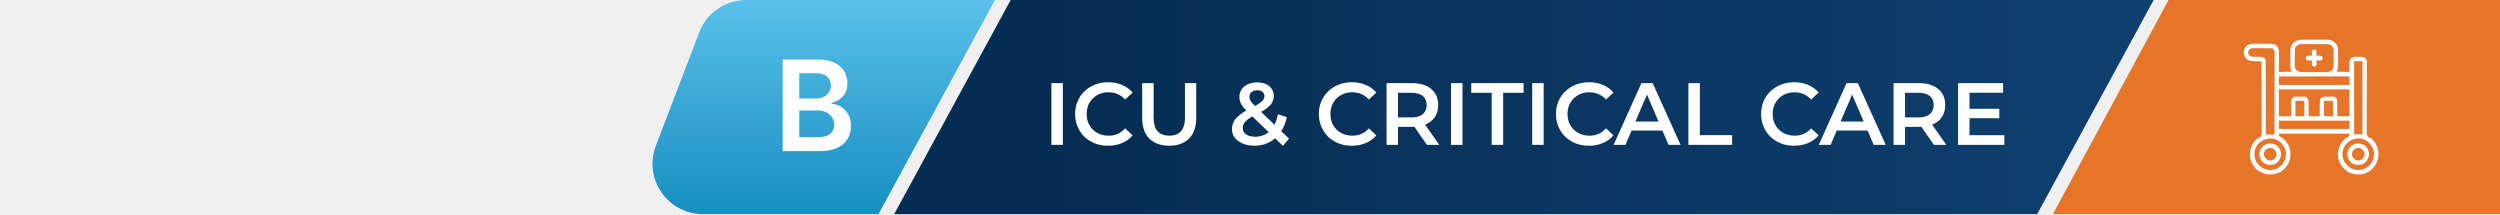
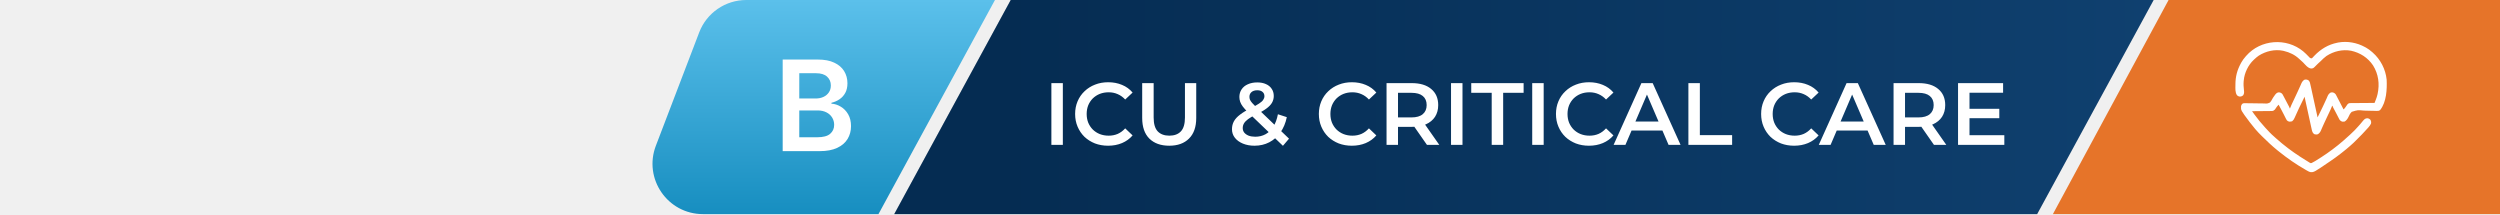
<svg xmlns="http://www.w3.org/2000/svg" width="397" height="34" viewBox="0 0 397 34" fill="none">
  <path d="M111.034 5.143C112.218 2.046 115.19 0 118.506 0L158 0L139.5 34H111.624C106.016 34 102.149 28.381 104.151 23.143L111.034 5.143Z" fill="url(#paint0_linear_886_6755)" />
  <path d="M124.29 24V9.455H129.858C130.909 9.455 131.783 9.62 132.479 9.952C133.18 10.278 133.703 10.726 134.049 11.294C134.399 11.862 134.574 12.506 134.574 13.226C134.574 13.818 134.461 14.324 134.233 14.746C134.006 15.162 133.701 15.501 133.317 15.761C132.934 16.022 132.505 16.209 132.032 16.322V16.465C132.548 16.493 133.042 16.651 133.516 16.94C133.994 17.224 134.385 17.627 134.688 18.148C134.991 18.669 135.142 19.298 135.142 20.037C135.142 20.79 134.96 21.467 134.596 22.068C134.231 22.665 133.682 23.136 132.948 23.482C132.214 23.827 131.291 24 130.178 24H124.29ZM126.925 21.798H129.759C130.715 21.798 131.404 21.616 131.826 21.251C132.252 20.882 132.465 20.409 132.465 19.831C132.465 19.4 132.358 19.012 132.145 18.666C131.932 18.316 131.629 18.041 131.236 17.842C130.843 17.639 130.374 17.537 129.83 17.537H126.925V21.798ZM126.925 15.641H129.532C129.986 15.641 130.396 15.558 130.76 15.392C131.125 15.222 131.411 14.982 131.62 14.675C131.833 14.362 131.939 13.993 131.939 13.567C131.939 13.003 131.74 12.539 131.343 12.175C130.95 11.81 130.365 11.628 129.588 11.628H126.925V15.641Z" fill="white" />
  <path d="M323.5 34H142L160.5 0H342L323.5 34Z" fill="#D9D9D9" />
  <path d="M323.5 34H142L160.5 0H342L323.5 34Z" fill="url(#paint1_linear_886_6755)" />
  <path d="M166.959 23V13.2H168.779V23H166.959ZM175.965 23.14C175.219 23.14 174.523 23.019 173.879 22.776C173.245 22.524 172.689 22.174 172.213 21.726C171.747 21.269 171.383 20.732 171.121 20.116C170.86 19.5 170.729 18.828 170.729 18.1C170.729 17.372 170.86 16.7 171.121 16.084C171.383 15.468 171.751 14.936 172.227 14.488C172.703 14.031 173.259 13.681 173.893 13.438C174.528 13.186 175.223 13.06 175.979 13.06C176.782 13.06 177.515 13.2 178.177 13.48C178.84 13.751 179.4 14.157 179.857 14.698L178.681 15.804C178.327 15.421 177.93 15.137 177.491 14.95C177.053 14.754 176.577 14.656 176.063 14.656C175.55 14.656 175.079 14.74 174.649 14.908C174.229 15.076 173.861 15.314 173.543 15.622C173.235 15.93 172.993 16.294 172.815 16.714C172.647 17.134 172.563 17.596 172.563 18.1C172.563 18.604 172.647 19.066 172.815 19.486C172.993 19.906 173.235 20.27 173.543 20.578C173.861 20.886 174.229 21.124 174.649 21.292C175.079 21.46 175.55 21.544 176.063 21.544C176.577 21.544 177.053 21.451 177.491 21.264C177.93 21.068 178.327 20.774 178.681 20.382L179.857 21.502C179.4 22.034 178.84 22.44 178.177 22.72C177.515 23 176.777 23.14 175.965 23.14ZM185.678 23.14C184.334 23.14 183.28 22.762 182.514 22.006C181.758 21.25 181.38 20.158 181.38 18.73V13.2H183.2V18.66C183.2 19.668 183.415 20.401 183.844 20.858C184.283 21.315 184.899 21.544 185.692 21.544C186.486 21.544 187.097 21.315 187.526 20.858C187.956 20.401 188.17 19.668 188.17 18.66V13.2H189.962V18.73C189.962 20.158 189.58 21.25 188.814 22.006C188.058 22.762 187.013 23.14 185.678 23.14ZM203.73 23.154L198.13 17.778C197.813 17.47 197.556 17.185 197.36 16.924C197.164 16.663 197.024 16.411 196.94 16.168C196.856 15.916 196.814 15.659 196.814 15.398C196.814 14.941 196.931 14.539 197.164 14.194C197.398 13.839 197.729 13.569 198.158 13.382C198.588 13.186 199.087 13.088 199.656 13.088C200.188 13.088 200.646 13.177 201.028 13.354C201.42 13.522 201.724 13.769 201.938 14.096C202.162 14.413 202.274 14.796 202.274 15.244C202.274 15.636 202.176 16 201.98 16.336C201.784 16.663 201.476 16.975 201.056 17.274C200.646 17.573 200.095 17.885 199.404 18.212C198.891 18.464 198.485 18.702 198.186 18.926C197.888 19.15 197.673 19.374 197.542 19.598C197.412 19.822 197.346 20.069 197.346 20.34C197.346 20.611 197.426 20.849 197.584 21.054C197.752 21.259 197.986 21.423 198.284 21.544C198.583 21.656 198.933 21.712 199.334 21.712C199.932 21.712 200.473 21.581 200.958 21.32C201.453 21.049 201.868 20.648 202.204 20.116C202.54 19.584 202.783 18.926 202.932 18.142L204.346 18.604C204.15 19.547 203.81 20.359 203.324 21.04C202.848 21.712 202.26 22.23 201.56 22.594C200.86 22.958 200.076 23.14 199.208 23.14C198.527 23.14 197.916 23.028 197.374 22.804C196.833 22.58 196.408 22.272 196.1 21.88C195.792 21.488 195.638 21.035 195.638 20.522C195.638 20.055 195.741 19.635 195.946 19.262C196.152 18.889 196.478 18.534 196.926 18.198C197.374 17.853 197.948 17.507 198.648 17.162C199.199 16.891 199.628 16.653 199.936 16.448C200.254 16.243 200.473 16.047 200.594 15.86C200.725 15.673 200.79 15.477 200.79 15.272C200.79 14.992 200.692 14.768 200.496 14.6C200.3 14.423 200.02 14.334 199.656 14.334C199.264 14.334 198.956 14.432 198.732 14.628C198.518 14.815 198.41 15.062 198.41 15.37C198.41 15.529 198.438 15.683 198.494 15.832C198.56 15.981 198.672 16.149 198.83 16.336C198.989 16.523 199.218 16.761 199.516 17.05L204.696 22.02L203.73 23.154ZM214.67 23.14C213.924 23.14 213.228 23.019 212.584 22.776C211.95 22.524 211.394 22.174 210.918 21.726C210.452 21.269 210.088 20.732 209.826 20.116C209.565 19.5 209.434 18.828 209.434 18.1C209.434 17.372 209.565 16.7 209.826 16.084C210.088 15.468 210.456 14.936 210.932 14.488C211.408 14.031 211.964 13.681 212.598 13.438C213.233 13.186 213.928 13.06 214.684 13.06C215.487 13.06 216.22 13.2 216.882 13.48C217.545 13.751 218.105 14.157 218.562 14.698L217.386 15.804C217.032 15.421 216.635 15.137 216.196 14.95C215.758 14.754 215.282 14.656 214.768 14.656C214.255 14.656 213.784 14.74 213.354 14.908C212.934 15.076 212.566 15.314 212.248 15.622C211.94 15.93 211.698 16.294 211.52 16.714C211.352 17.134 211.268 17.596 211.268 18.1C211.268 18.604 211.352 19.066 211.52 19.486C211.698 19.906 211.94 20.27 212.248 20.578C212.566 20.886 212.934 21.124 213.354 21.292C213.784 21.46 214.255 21.544 214.768 21.544C215.282 21.544 215.758 21.451 216.196 21.264C216.635 21.068 217.032 20.774 217.386 20.382L218.562 21.502C218.105 22.034 217.545 22.44 216.882 22.72C216.22 23 215.482 23.14 214.67 23.14ZM220.183 23V13.2H224.201C225.508 13.2 226.53 13.508 227.267 14.124C228.014 14.74 228.387 15.594 228.387 16.686C228.387 17.405 228.219 18.025 227.883 18.548C227.547 19.061 227.067 19.458 226.441 19.738C225.825 20.009 225.083 20.144 224.215 20.144H221.191L222.003 19.318V23H220.183ZM226.595 23L224.117 19.444H226.063L228.555 23H226.595ZM222.003 19.514L221.191 18.646H224.131C224.934 18.646 225.536 18.473 225.937 18.128C226.348 17.783 226.553 17.302 226.553 16.686C226.553 16.061 226.348 15.58 225.937 15.244C225.536 14.908 224.934 14.74 224.131 14.74H221.191L222.003 13.844V19.514ZM230.423 23V13.2H232.243V23H230.423ZM236.882 23V14.74H233.634V13.2H241.95V14.74H238.702V23H236.882ZM243.316 23V13.2H245.136V23H243.316ZM252.323 23.14C251.576 23.14 250.881 23.019 250.237 22.776C249.602 22.524 249.047 22.174 248.571 21.726C248.104 21.269 247.74 20.732 247.479 20.116C247.217 19.5 247.087 18.828 247.087 18.1C247.087 17.372 247.217 16.7 247.479 16.084C247.74 15.468 248.109 14.936 248.585 14.488C249.061 14.031 249.616 13.681 250.251 13.438C250.885 13.186 251.581 13.06 252.337 13.06C253.139 13.06 253.872 13.2 254.535 13.48C255.197 13.751 255.757 14.157 256.215 14.698L255.039 15.804C254.684 15.421 254.287 15.137 253.849 14.95C253.41 14.754 252.934 14.656 252.421 14.656C251.907 14.656 251.436 14.74 251.007 14.908C250.587 15.076 250.218 15.314 249.901 15.622C249.593 15.93 249.35 16.294 249.173 16.714C249.005 17.134 248.921 17.596 248.921 18.1C248.921 18.604 249.005 19.066 249.173 19.486C249.35 19.906 249.593 20.27 249.901 20.578C250.218 20.886 250.587 21.124 251.007 21.292C251.436 21.46 251.907 21.544 252.421 21.544C252.934 21.544 253.41 21.451 253.849 21.264C254.287 21.068 254.684 20.774 255.039 20.382L256.215 21.502C255.757 22.034 255.197 22.44 254.535 22.72C253.872 23 253.135 23.14 252.323 23.14ZM256.244 23L260.654 13.2H262.446L266.87 23H264.966L261.172 14.166H261.9L258.12 23H256.244ZM258.274 20.732L258.764 19.304H264.056L264.546 20.732H258.274ZM268.117 23V13.2H269.937V21.46H275.061V23H268.117ZM284.903 23.14C284.156 23.14 283.461 23.019 282.817 22.776C282.182 22.524 281.627 22.174 281.151 21.726C280.684 21.269 280.32 20.732 280.059 20.116C279.797 19.5 279.667 18.828 279.667 18.1C279.667 17.372 279.797 16.7 280.059 16.084C280.32 15.468 280.689 14.936 281.165 14.488C281.641 14.031 282.196 13.681 282.831 13.438C283.465 13.186 284.161 13.06 284.917 13.06C285.719 13.06 286.452 13.2 287.115 13.48C287.777 13.751 288.337 14.157 288.795 14.698L287.619 15.804C287.264 15.421 286.867 15.137 286.429 14.95C285.99 14.754 285.514 14.656 285.001 14.656C284.487 14.656 284.016 14.74 283.587 14.908C283.167 15.076 282.798 15.314 282.481 15.622C282.173 15.93 281.93 16.294 281.753 16.714C281.585 17.134 281.501 17.596 281.501 18.1C281.501 18.604 281.585 19.066 281.753 19.486C281.93 19.906 282.173 20.27 282.481 20.578C282.798 20.886 283.167 21.124 283.587 21.292C284.016 21.46 284.487 21.544 285.001 21.544C285.514 21.544 285.99 21.451 286.429 21.264C286.867 21.068 287.264 20.774 287.619 20.382L288.795 21.502C288.337 22.034 287.777 22.44 287.115 22.72C286.452 23 285.715 23.14 284.903 23.14ZM288.825 23L293.235 13.2H295.027L299.451 23H297.547L293.753 14.166H294.481L290.701 23H288.825ZM290.855 20.732L291.345 19.304H296.637L297.127 20.732H290.855ZM300.697 23V13.2H304.715C306.022 13.2 307.044 13.508 307.781 14.124C308.528 14.74 308.901 15.594 308.901 16.686C308.901 17.405 308.733 18.025 308.397 18.548C308.061 19.061 307.58 19.458 306.955 19.738C306.339 20.009 305.597 20.144 304.729 20.144H301.705L302.517 19.318V23H300.697ZM307.109 23L304.631 19.444H306.577L309.069 23H307.109ZM302.517 19.514L301.705 18.646H304.645C305.448 18.646 306.05 18.473 306.451 18.128C306.862 17.783 307.067 17.302 307.067 16.686C307.067 16.061 306.862 15.58 306.451 15.244C306.05 14.908 305.448 14.74 304.645 14.74H301.705L302.517 13.844V19.514ZM310.937 23V13.2H318.091V14.726H312.757V21.474H318.287V23H310.937ZM312.617 18.772V17.274H317.489V18.772H312.617Z" fill="white" />
  <path d="M344.371 0H397V34H326L344.371 0Z" fill="#E67429" />
-   <path d="M365.551 6.303C365.597 6.302 365.643 6.302 365.691 6.302C365.844 6.301 365.997 6.301 366.149 6.301C366.256 6.301 366.363 6.301 366.469 6.301C366.693 6.3 366.916 6.3 367.139 6.301C367.425 6.301 367.71 6.3 367.996 6.299C368.216 6.298 368.436 6.298 368.656 6.298C368.762 6.298 368.867 6.298 368.972 6.298C369.12 6.297 369.267 6.297 369.415 6.298C369.457 6.298 369.5 6.297 369.545 6.297C370.077 6.301 370.456 6.458 370.839 6.822C371.257 7.262 371.294 7.735 371.29 8.316C371.29 8.387 371.29 8.457 371.291 8.528C371.291 8.675 371.29 8.823 371.29 8.97C371.288 9.157 371.289 9.345 371.29 9.532C371.291 9.678 371.291 9.823 371.29 9.969C371.29 10.038 371.29 10.107 371.291 10.176C371.293 10.59 371.263 10.953 371.078 11.331C371.062 11.347 371.047 11.362 371.031 11.378C372.052 11.401 372.052 11.401 373.093 11.425C373.088 10.869 373.088 10.869 373.081 10.313C373.08 10.242 373.08 10.172 373.08 10.102C373.078 10.048 373.078 10.048 373.077 9.993C373.077 9.715 373.125 9.487 373.314 9.27C373.342 9.248 373.37 9.227 373.398 9.204C373.425 9.181 373.453 9.159 373.481 9.136C373.73 8.968 374.065 9.022 374.354 9.02C374.425 9.02 374.497 9.019 374.568 9.017C375.312 9.003 375.312 9.003 375.624 9.222C375.786 9.425 375.865 9.588 375.864 9.847C375.864 9.888 375.864 9.93 375.864 9.973C375.863 10.019 375.863 10.065 375.863 10.112C375.862 10.161 375.862 10.209 375.862 10.26C375.862 10.367 375.861 10.474 375.861 10.581C375.86 10.755 375.859 10.929 375.858 11.103C375.858 11.291 375.857 11.478 375.856 11.666C375.854 12.131 375.853 12.596 375.853 13.062C375.853 13.095 375.853 13.129 375.853 13.163C375.852 13.476 375.852 13.788 375.852 14.1C375.852 14.315 375.852 14.529 375.852 14.743C375.851 14.796 375.851 14.796 375.851 14.851C375.851 15.427 375.848 16.004 375.845 16.58C375.842 17.172 375.841 17.764 375.842 18.356C375.843 18.721 375.841 19.086 375.838 19.451C375.836 19.731 375.836 20.01 375.838 20.29C375.838 20.405 375.837 20.52 375.836 20.635C375.798 21.225 375.798 21.225 376.03 21.734C376.174 21.819 376.309 21.872 376.468 21.925C377.126 22.389 377.51 23.168 377.669 23.938C377.784 24.838 377.591 25.678 377.073 26.426C376.57 27.072 375.855 27.531 375.044 27.672C374.19 27.766 373.297 27.653 372.593 27.115C372.421 26.973 372.264 26.819 372.109 26.659C372.081 26.632 372.053 26.605 372.025 26.578C371.658 26.195 371.409 25.627 371.312 25.112C371.306 25.08 371.3 25.048 371.294 25.015C371.279 24.922 371.271 24.831 371.265 24.737C371.261 24.681 371.261 24.681 371.258 24.624C371.226 23.696 371.593 22.849 372.211 22.171C372.317 22.069 372.429 21.993 372.555 21.918C372.584 21.901 372.614 21.883 372.645 21.864C372.704 21.829 372.765 21.795 372.826 21.763C372.923 21.709 372.923 21.709 373.046 21.597C373.062 21.473 373.077 21.349 373.093 21.222C369.396 21.222 365.699 21.222 361.89 21.222C361.893 21.574 361.893 21.574 362.028 21.68C362.066 21.698 362.105 21.716 362.145 21.734C362.827 22.095 363.335 22.744 363.578 23.471C363.825 24.348 363.763 25.234 363.343 26.05C363.243 26.214 363.133 26.367 363.015 26.518C362.994 26.547 362.973 26.576 362.951 26.606C362.458 27.239 361.681 27.57 360.906 27.69C360.008 27.789 359.146 27.527 358.43 26.979C357.813 26.443 357.365 25.653 357.296 24.831C357.248 23.921 357.466 23.09 358.061 22.388C358.087 22.359 358.113 22.33 358.14 22.3C358.164 22.272 358.188 22.244 358.212 22.215C358.339 22.075 358.438 21.984 358.617 21.914C358.805 21.834 358.954 21.763 359.078 21.597C359.199 21.241 359.157 20.835 359.151 20.465C359.151 20.349 359.152 20.232 359.153 20.115C359.154 19.863 359.153 19.612 359.151 19.361C359.147 18.997 359.147 18.634 359.148 18.27C359.149 17.681 359.147 17.091 359.144 16.502C359.14 15.929 359.138 15.356 359.138 14.784C359.138 14.748 359.138 14.713 359.138 14.677C359.138 14.499 359.138 14.322 359.138 14.145C359.137 12.676 359.132 11.207 359.124 9.737C359.074 9.737 359.024 9.736 358.973 9.736C358.785 9.734 358.597 9.731 358.409 9.728C358.328 9.726 358.247 9.725 358.166 9.725C357.64 9.72 357.221 9.699 356.769 9.403C356.421 9.04 356.294 8.693 356.299 8.198C356.332 7.826 356.498 7.496 356.781 7.253C357.234 6.942 357.647 6.932 358.175 6.939C358.254 6.939 358.333 6.939 358.412 6.939C358.577 6.94 358.742 6.941 358.907 6.943C359.118 6.945 359.328 6.946 359.539 6.946C359.702 6.946 359.866 6.946 360.029 6.947C360.106 6.948 360.184 6.948 360.262 6.948C360.37 6.949 360.479 6.95 360.588 6.951C360.649 6.952 360.711 6.952 360.774 6.953C361.096 6.987 361.392 7.097 361.609 7.347C361.822 7.669 361.896 7.909 361.895 8.296C361.895 8.33 361.895 8.363 361.895 8.398C361.895 8.51 361.895 8.622 361.895 8.733C361.895 8.811 361.895 8.888 361.894 8.966C361.894 9.169 361.894 9.373 361.893 9.577C361.893 9.821 361.893 10.066 361.892 10.311C361.892 10.682 361.891 11.053 361.89 11.425C362.571 11.409 363.251 11.394 363.953 11.378C363.86 11.192 363.86 11.192 363.765 11.003C363.721 10.827 363.711 10.69 363.71 10.51C363.71 10.479 363.709 10.449 363.709 10.418C363.708 10.318 363.708 10.218 363.707 10.118C363.707 10.084 363.707 10.049 363.706 10.014C363.706 9.832 363.705 9.65 363.704 9.468C363.704 9.281 363.702 9.094 363.7 8.907C363.699 8.763 363.699 8.618 363.699 8.473C363.698 8.405 363.698 8.336 363.697 8.267C363.69 7.654 363.778 7.195 364.214 6.745C364.611 6.392 365.034 6.301 365.551 6.303ZM364.662 7.338C364.623 7.383 364.623 7.383 364.583 7.43C364.445 7.643 364.41 7.853 364.408 8.104C364.407 8.16 364.407 8.216 364.406 8.274C364.406 8.334 364.406 8.393 364.406 8.455C364.405 8.518 364.405 8.581 364.405 8.644C364.404 8.775 364.404 8.906 364.404 9.038C364.404 9.205 364.403 9.373 364.401 9.54C364.4 9.67 364.4 9.799 364.4 9.929C364.4 10.021 364.399 10.112 364.398 10.204C364.4 10.584 364.435 10.849 364.691 11.145C364.73 11.176 364.73 11.176 364.77 11.208C364.796 11.23 364.822 11.251 364.849 11.274C365.099 11.437 365.326 11.439 365.617 11.439C365.683 11.44 365.683 11.44 365.752 11.44C365.899 11.441 366.046 11.442 366.193 11.442C366.296 11.443 366.398 11.443 366.501 11.444C366.716 11.444 366.931 11.445 367.146 11.445C367.421 11.445 367.696 11.447 367.97 11.449C368.182 11.45 368.394 11.451 368.606 11.451C368.708 11.451 368.809 11.451 368.91 11.452C369.052 11.454 369.194 11.454 369.337 11.453C369.378 11.454 369.419 11.454 369.462 11.455C369.772 11.451 370.024 11.368 370.281 11.19C370.485 10.944 370.567 10.718 370.57 10.398C370.571 10.341 370.571 10.284 370.572 10.225C370.572 10.164 370.573 10.102 370.573 10.039C370.573 10.007 370.574 9.976 370.574 9.943C370.575 9.776 370.575 9.61 370.576 9.443C370.576 9.272 370.578 9.1 370.58 8.929C370.581 8.796 370.581 8.664 370.582 8.532C370.582 8.438 370.583 8.344 370.584 8.251C370.584 7.865 370.55 7.601 370.294 7.299C370.269 7.278 370.243 7.257 370.216 7.235C370.191 7.214 370.165 7.192 370.139 7.17C369.878 7.008 369.619 7.005 369.322 7.006C369.278 7.005 369.234 7.005 369.189 7.005C369.045 7.004 368.9 7.004 368.756 7.004C368.656 7.004 368.555 7.004 368.454 7.004C368.243 7.003 368.033 7.003 367.822 7.004C367.552 7.004 367.283 7.003 367.013 7.002C366.805 7.001 366.597 7.001 366.39 7.002C366.29 7.002 366.191 7.001 366.091 7.001C365.952 7 365.813 7.001 365.674 7.001C365.613 7.001 365.613 7.001 365.55 7C365.209 7.003 364.89 7.061 364.662 7.338ZM357.141 7.915C357.033 8.099 357 8.258 357.015 8.472C357.087 8.714 357.217 8.824 357.436 8.947C357.596 9.015 357.747 9.012 357.919 9.009C357.973 9.01 357.973 9.01 358.028 9.01C358.181 9.012 358.334 9.011 358.487 9.01C358.599 9.01 358.712 9.011 358.824 9.012C358.875 9.011 358.875 9.011 358.927 9.011C359.184 9.013 359.377 9.082 359.593 9.222C359.745 9.383 359.786 9.533 359.787 9.752C359.788 9.793 359.788 9.834 359.788 9.877C359.788 9.923 359.788 9.968 359.788 10.015C359.789 10.088 359.789 10.088 359.789 10.162C359.79 10.325 359.79 10.487 359.79 10.65C359.791 10.767 359.791 10.883 359.792 10.999C359.793 11.25 359.794 11.501 359.794 11.752C359.795 12.115 359.797 12.478 359.798 12.841C359.8 13.43 359.802 14.018 359.804 14.607C359.806 15.179 359.808 15.751 359.81 16.323C359.81 16.358 359.81 16.394 359.811 16.43C359.811 16.607 359.812 16.784 359.812 16.96C359.818 18.428 359.823 19.895 359.828 21.362C360.276 21.362 360.725 21.362 361.187 21.362C361.191 19.678 361.195 17.994 361.197 16.309C361.197 16.11 361.197 15.912 361.197 15.713C361.197 15.653 361.197 15.653 361.197 15.593C361.198 14.952 361.2 14.311 361.201 13.67C361.203 13.012 361.204 12.354 361.205 11.696C361.205 11.291 361.206 10.885 361.207 10.479C361.208 10.2 361.209 9.922 361.208 9.644C361.208 9.483 361.208 9.323 361.209 9.162C361.21 8.988 361.21 8.814 361.21 8.64C361.21 8.564 361.21 8.564 361.211 8.486C361.209 8.19 361.175 8.01 360.999 7.769C360.845 7.649 360.685 7.663 360.494 7.662C360.462 7.662 360.431 7.661 360.398 7.661C360.294 7.661 360.19 7.661 360.086 7.661C360.013 7.661 359.941 7.66 359.868 7.66C359.716 7.66 359.564 7.66 359.411 7.66C359.217 7.66 359.022 7.659 358.828 7.658C358.678 7.658 358.528 7.658 358.378 7.658C358.306 7.658 358.234 7.658 358.162 7.657C358.062 7.656 357.961 7.657 357.861 7.657C357.804 7.657 357.747 7.657 357.688 7.657C357.462 7.683 357.308 7.762 357.141 7.915ZM373.843 9.784C373.839 9.933 373.837 10.081 373.838 10.229C373.838 10.277 373.838 10.324 373.837 10.373C373.837 10.533 373.838 10.693 373.838 10.852C373.838 10.966 373.838 11.081 373.838 11.194C373.838 11.441 373.838 11.687 373.838 11.933C373.839 12.289 373.839 12.646 373.839 13.002C373.839 13.579 373.839 14.157 373.84 14.734C373.84 15.296 373.84 15.857 373.841 16.418C373.841 16.453 373.841 16.487 373.841 16.523C373.841 16.696 373.841 16.87 373.841 17.043C373.841 18.483 373.842 19.923 373.843 21.362C373.932 21.351 373.932 21.351 374.022 21.339C374.173 21.32 374.321 21.309 374.473 21.31C374.532 21.309 374.532 21.309 374.593 21.309C374.781 21.317 374.969 21.341 375.156 21.362C375.156 17.541 375.156 13.721 375.156 9.784C375.032 9.722 374.937 9.731 374.798 9.731C374.746 9.731 374.693 9.731 374.639 9.731C374.585 9.731 374.53 9.731 374.473 9.731C374.391 9.731 374.391 9.731 374.306 9.731C374.254 9.731 374.202 9.731 374.148 9.731C374.099 9.731 374.051 9.731 374.002 9.731C373.892 9.725 373.892 9.725 373.843 9.784ZM361.89 12.128C361.89 12.576 361.89 13.025 361.89 13.487C365.587 13.487 369.284 13.487 373.093 13.487C373.093 13.039 373.093 12.59 373.093 12.128C369.396 12.128 365.699 12.128 361.89 12.128ZM361.89 14.19C361.89 15.598 361.89 17.006 361.89 18.456C362.524 18.456 363.159 18.456 363.812 18.456C363.814 18.177 363.814 18.177 363.816 17.892C363.817 17.711 363.82 17.53 363.822 17.35C363.823 17.225 363.824 17.099 363.825 16.974C363.826 16.793 363.828 16.613 363.83 16.433C363.83 16.377 363.83 16.321 363.83 16.263C363.839 15.767 363.839 15.767 364.046 15.55C364.273 15.354 364.449 15.334 364.735 15.337C364.773 15.337 364.812 15.337 364.851 15.337C364.932 15.337 365.013 15.337 365.094 15.338C365.218 15.339 365.341 15.338 365.465 15.337C365.544 15.337 365.623 15.337 365.702 15.337C365.738 15.337 365.775 15.337 365.813 15.336C366.057 15.34 366.195 15.39 366.39 15.55C366.552 15.734 366.583 15.889 366.587 16.131C366.589 16.208 366.589 16.208 366.59 16.287C366.591 16.343 366.592 16.398 366.592 16.456C366.593 16.513 366.594 16.57 366.595 16.628C366.598 16.811 366.601 16.993 366.604 17.176C366.606 17.299 366.608 17.423 366.61 17.547C366.615 17.85 366.62 18.153 366.624 18.456C367.197 18.456 367.769 18.456 368.359 18.456C368.361 18.273 368.362 18.09 368.364 17.902C368.366 17.725 368.369 17.547 368.371 17.37C368.373 17.247 368.374 17.124 368.375 17.001C368.377 16.823 368.379 16.646 368.382 16.469C368.382 16.414 368.382 16.36 368.383 16.303C368.391 15.821 368.391 15.821 368.546 15.597C368.788 15.379 368.944 15.354 369.262 15.351C369.32 15.351 369.32 15.351 369.379 15.35C369.461 15.349 369.543 15.349 369.625 15.348C369.749 15.348 369.874 15.346 369.998 15.344C370.078 15.343 370.158 15.343 370.237 15.342C370.274 15.341 370.311 15.341 370.349 15.34C370.614 15.341 370.771 15.39 370.984 15.55C371.182 15.805 371.147 16.124 371.148 16.433C371.149 16.491 371.15 16.549 371.151 16.608C371.154 16.792 371.155 16.977 371.157 17.161C371.158 17.286 371.16 17.412 371.162 17.537C371.166 17.843 371.168 18.15 371.171 18.456C371.806 18.456 372.44 18.456 373.093 18.456C373.093 17.048 373.093 15.641 373.093 14.19C369.396 14.19 365.699 14.19 361.89 14.19ZM364.515 16.065C364.511 16.14 364.51 16.215 364.51 16.29C364.51 16.338 364.51 16.386 364.51 16.435C364.51 16.487 364.51 16.539 364.511 16.593C364.511 16.646 364.511 16.699 364.511 16.753C364.511 16.924 364.512 17.094 364.512 17.264C364.512 17.379 364.513 17.494 364.513 17.608C364.513 17.891 364.514 18.174 364.515 18.456C364.979 18.456 365.443 18.456 365.921 18.456C365.922 18.116 365.923 17.777 365.924 17.437C365.924 17.322 365.925 17.206 365.925 17.09C365.925 16.924 365.926 16.759 365.926 16.593C365.926 16.541 365.926 16.489 365.927 16.435C365.927 16.387 365.927 16.34 365.927 16.29C365.927 16.248 365.927 16.206 365.927 16.162C365.932 16.066 365.932 16.066 365.874 16.018C365.778 16.014 365.681 16.012 365.584 16.012C365.526 16.012 365.467 16.012 365.406 16.012C365.36 16.012 365.36 16.012 365.313 16.012C365.219 16.013 365.125 16.012 365.03 16.012C364.972 16.012 364.913 16.012 364.852 16.012C364.798 16.012 364.743 16.012 364.687 16.012C364.566 16.004 364.566 16.004 364.515 16.065ZM369.062 16.065C369.058 16.14 369.056 16.215 369.057 16.29C369.057 16.338 369.057 16.386 369.057 16.435C369.057 16.487 369.057 16.539 369.057 16.593C369.057 16.646 369.058 16.699 369.058 16.753C369.058 16.924 369.058 17.094 369.059 17.264C369.059 17.379 369.06 17.494 369.06 17.608C369.06 17.891 369.061 18.174 369.062 18.456C369.526 18.456 369.99 18.456 370.468 18.456C370.468 17.652 370.468 16.847 370.468 16.018C370.245 16.018 370.022 16.017 369.791 16.016C369.721 16.015 369.65 16.015 369.578 16.014C369.523 16.014 369.468 16.014 369.411 16.014C369.354 16.014 369.297 16.014 369.239 16.013C369.113 16.004 369.113 16.004 369.062 16.065ZM361.89 19.159C361.89 19.592 361.89 20.025 361.89 20.472C365.587 20.472 369.284 20.472 373.093 20.472C373.093 20.038 373.093 19.605 373.093 19.159C369.396 19.159 365.699 19.159 361.89 19.159ZM358.667 22.78C358.18 23.295 357.989 23.948 357.999 24.643C358.068 25.301 358.349 25.953 358.864 26.379C359.436 26.817 360.041 27.048 360.765 26.987C361.472 26.89 362.071 26.56 362.505 25.997C362.937 25.379 363.081 24.73 362.968 23.987C362.812 23.299 362.412 22.752 361.832 22.358C360.752 21.705 359.568 21.958 358.667 22.78ZM372.682 22.751C372.207 23.26 372.003 23.809 371.968 24.503C371.995 25.137 372.202 25.671 372.624 26.143C372.65 26.173 372.676 26.202 372.702 26.233C373.117 26.68 373.721 26.954 374.328 26.995C375.026 27.019 375.644 26.786 376.181 26.343C376.693 25.858 376.975 25.184 376.999 24.485C376.981 23.753 376.662 23.129 376.14 22.628C375.122 21.684 373.652 21.821 372.682 22.751Z" fill="white" />
-   <path d="M361.66 23.194C362.028 23.543 362.214 23.971 362.237 24.475C362.214 25.007 362.005 25.44 361.618 25.802C361.214 26.136 360.764 26.223 360.25 26.186C359.781 26.103 359.404 25.858 359.102 25.493C358.857 25.132 358.753 24.696 358.797 24.264C358.901 23.756 359.094 23.374 359.524 23.074C360.235 22.64 361.005 22.672 361.66 23.194ZM359.717 23.874C359.565 24.099 359.484 24.325 359.509 24.598C359.576 24.918 359.743 25.162 360.016 25.342C360.285 25.485 360.518 25.513 360.813 25.436C361.094 25.326 361.288 25.137 361.424 24.872C361.537 24.591 361.529 24.358 361.422 24.076C361.293 23.832 361.128 23.653 360.872 23.543C360.422 23.419 360.016 23.513 359.717 23.874Z" fill="white" />
-   <path d="M375.632 23.203C375.964 23.508 376.161 23.889 376.197 24.34C376.206 24.887 376.055 25.317 375.679 25.719C375.295 26.078 374.873 26.206 374.354 26.199C373.887 26.165 373.487 25.954 373.173 25.609C372.876 25.233 372.743 24.817 372.771 24.338C372.826 23.892 373.008 23.507 373.328 23.189C374.059 22.648 374.917 22.638 375.632 23.203ZM373.76 23.796C373.523 24.1 373.478 24.353 373.515 24.736C373.596 25.011 373.746 25.185 373.984 25.345C374.251 25.491 374.486 25.516 374.781 25.439C375.046 25.339 375.235 25.157 375.39 24.924C375.499 24.669 375.508 24.439 375.437 24.174C375.311 23.897 375.139 23.69 374.859 23.561C374.469 23.426 374.043 23.488 373.76 23.796Z" fill="white" />
-   <path d="M367.703 7.903C367.837 8.021 367.843 8.092 367.857 8.273C367.856 8.341 367.854 8.409 367.852 8.477C367.851 8.529 367.851 8.529 367.85 8.583C367.848 8.669 367.846 8.755 367.843 8.84C367.888 8.839 367.933 8.838 367.979 8.837C368.037 8.836 368.096 8.835 368.157 8.835C368.215 8.833 368.273 8.832 368.333 8.831C368.493 8.84 368.594 8.858 368.734 8.934C368.843 9.098 368.847 9.164 368.828 9.356C368.744 9.503 368.709 9.536 368.546 9.59C368.426 9.594 368.307 9.595 368.186 9.593C368.137 9.593 368.137 9.593 368.086 9.593C368.005 9.592 367.924 9.591 367.843 9.59C367.846 9.668 367.846 9.668 367.848 9.748C367.849 9.816 367.851 9.885 367.852 9.954C367.853 9.988 367.854 10.022 367.856 10.057C367.858 10.21 367.854 10.32 367.781 10.456C367.665 10.563 367.578 10.572 367.421 10.575C367.207 10.475 367.207 10.475 367.14 10.34C367.137 10.213 367.136 10.087 367.137 9.96C367.137 9.924 367.138 9.889 367.138 9.852C367.138 9.765 367.139 9.678 367.14 9.59C367.068 9.593 367.068 9.593 366.995 9.595C366.931 9.597 366.867 9.598 366.803 9.599C366.756 9.601 366.756 9.601 366.708 9.603C366.498 9.606 366.369 9.579 366.203 9.45C366.136 9.317 366.141 9.222 366.156 9.075C366.26 8.941 366.322 8.894 366.484 8.84C366.596 8.837 366.708 8.836 366.821 8.837C366.88 8.838 366.94 8.838 367.001 8.839C367.07 8.84 367.07 8.84 367.14 8.84C367.138 8.788 367.136 8.736 367.134 8.683C367.132 8.614 367.13 8.546 367.128 8.477C367.127 8.443 367.125 8.409 367.124 8.373C367.121 8.208 367.126 8.11 367.223 7.974C367.396 7.857 367.496 7.877 367.703 7.903Z" fill="white" />
+   <g clip-path="url(#clip0_886_6755)">
+     <path d="M365.747 8.152C366.057 8.414 366.345 8.698 366.623 8.994C366.65 9.023 366.678 9.051 366.706 9.081C366.73 9.107 366.754 9.132 366.779 9.159C366.887 9.24 366.958 9.263 367.094 9.266C367.203 9.195 367.203 9.195 367.299 9.084C367.356 9.024 367.356 9.024 367.415 8.963C367.455 8.92 367.495 8.877 367.537 8.833C368.553 7.783 369.727 7.073 371.172 6.782C371.222 6.772 371.272 6.761 371.323 6.75C372.777 6.492 374.296 6.774 375.579 7.485C375.629 7.512 375.68 7.539 375.732 7.567C376.072 7.756 376.364 7.98 376.657 8.235C376.697 8.27 376.737 8.304 376.778 8.339C378.022 9.427 378.832 10.995 379 12.642C379.072 14.166 378.979 16.212 377.969 17.47C377.766 17.627 377.588 17.625 377.341 17.613C377.261 17.611 377.18 17.608 377.099 17.606C377.056 17.604 377.013 17.602 376.969 17.601C376.741 17.593 376.513 17.59 376.285 17.587C375.995 17.582 375.705 17.576 375.416 17.564C374.392 17.466 374.392 17.466 373.451 17.76C373.205 18.006 373.058 18.284 372.923 18.601C372.792 18.879 372.601 19.128 372.344 19.298C372.233 19.318 372.233 19.318 372.116 19.318C372.058 19.32 372.058 19.32 371.999 19.321C371.78 19.28 371.632 19.164 371.505 18.983C371.48 18.934 371.455 18.886 371.429 18.836C371.401 18.782 371.373 18.728 371.343 18.672C371.314 18.614 371.284 18.556 371.254 18.498C371.224 18.439 371.193 18.38 371.162 18.32C371.1 18.202 371.039 18.084 370.978 17.965C370.9 17.815 370.821 17.666 370.741 17.516C370.719 17.475 370.697 17.434 370.675 17.392C370.634 17.316 370.594 17.241 370.553 17.166C370.422 16.918 370.422 16.918 370.422 16.813C370.391 16.813 370.36 16.813 370.329 16.813C370.316 16.853 370.304 16.893 370.291 16.933C370.232 17.103 370.16 17.263 370.083 17.425C370.068 17.456 370.053 17.487 370.038 17.52C370.006 17.587 369.974 17.655 369.942 17.722C369.874 17.865 369.806 18.008 369.739 18.151C369.704 18.224 369.67 18.297 369.635 18.37C369.476 18.706 369.319 19.043 369.163 19.38C369.138 19.433 369.113 19.486 369.088 19.54C368.97 19.793 368.855 20.046 368.745 20.302C368.724 20.349 368.704 20.396 368.683 20.445C368.645 20.532 368.608 20.62 368.571 20.708C368.457 20.97 368.326 21.162 368.079 21.313C367.875 21.38 367.736 21.369 367.528 21.313C367.273 21.157 367.192 20.932 367.121 20.652C367.1 20.559 367.08 20.465 367.06 20.372C367.048 20.32 367.037 20.269 367.025 20.216C366.988 20.047 366.952 19.878 366.915 19.709C366.889 19.591 366.863 19.474 366.837 19.356C366.776 19.078 366.716 18.8 366.655 18.522C366.587 18.206 366.517 17.891 366.448 17.575C366.34 17.084 366.233 16.593 366.126 16.102C366.116 16.054 366.105 16.006 366.094 15.956C366.08 15.89 366.08 15.89 366.065 15.822C366.057 15.783 366.048 15.745 366.04 15.705C366.015 15.59 365.992 15.475 365.969 15.36C365.71 15.873 365.458 16.39 365.212 16.909C365.154 17.033 365.095 17.156 365.036 17.279C364.809 17.758 364.584 18.237 364.377 18.724C364.282 18.942 364.187 19.096 364 19.251C363.875 19.293 363.788 19.308 363.658 19.312C363.623 19.314 363.588 19.316 363.553 19.318C363.386 19.289 363.274 19.228 363.157 19.11C363.052 18.952 362.97 18.785 362.887 18.615C362.838 18.518 362.789 18.42 362.74 18.323C362.715 18.274 362.691 18.225 362.666 18.175C362.561 17.966 362.452 17.759 362.342 17.552C362.323 17.515 362.304 17.479 362.284 17.442C362.14 17.168 361.994 16.896 361.844 16.626C361.65 16.805 361.512 17.015 361.366 17.233C361.347 17.261 361.327 17.29 361.307 17.319C361.29 17.345 361.272 17.37 361.255 17.396C361.122 17.542 360.995 17.605 360.799 17.629C360.74 17.629 360.682 17.63 360.621 17.631C360.573 17.631 360.573 17.631 360.523 17.632C360.416 17.633 360.309 17.634 360.203 17.634C360.128 17.635 360.054 17.636 359.98 17.637C359.785 17.639 359.59 17.64 359.395 17.642C359.195 17.643 358.996 17.645 358.797 17.647C358.407 17.651 358.016 17.654 357.625 17.657C357.721 17.791 357.818 17.924 357.914 18.058C357.954 18.114 357.954 18.114 357.995 18.171C358.517 18.894 359.086 19.577 359.688 20.235C359.709 20.258 359.73 20.281 359.751 20.305C360.191 20.789 360.638 21.274 361.137 21.698C361.239 21.785 361.337 21.876 361.435 21.967C361.718 22.23 362.011 22.477 362.313 22.72C362.371 22.767 362.428 22.814 362.486 22.861C363.653 23.821 364.892 24.677 366.182 25.462C366.287 25.526 366.392 25.592 366.496 25.657C366.554 25.693 366.612 25.728 366.669 25.764C366.718 25.794 366.767 25.824 366.817 25.856C366.951 25.919 366.951 25.919 367.088 25.883C367.273 25.795 367.449 25.697 367.625 25.591C367.664 25.567 367.703 25.543 367.744 25.519C368.947 24.782 370.12 23.98 371.219 23.095C371.263 23.06 371.306 23.025 371.351 22.989C371.856 22.58 372.347 22.156 372.823 21.715C372.939 21.608 373.056 21.505 373.173 21.401C373.399 21.198 373.615 20.986 373.83 20.771C373.863 20.738 373.896 20.705 373.931 20.671C374.12 20.481 374.301 20.287 374.475 20.084C374.566 19.98 374.659 19.878 374.752 19.775C374.941 19.567 375.117 19.352 375.291 19.131C375.473 18.923 375.62 18.799 375.904 18.778C376.138 18.788 376.287 18.878 376.443 19.046C376.538 19.252 376.563 19.403 376.516 19.626C376.332 20.048 375.93 20.411 375.625 20.751C375.603 20.776 375.58 20.802 375.556 20.828C375.232 21.191 374.893 21.535 374.547 21.876C374.418 22.005 374.288 22.135 374.16 22.265C373.875 22.552 373.591 22.833 373.282 23.095C373.23 23.14 373.178 23.186 373.126 23.231C372.763 23.55 372.394 23.856 372.011 24.151C371.916 24.225 371.821 24.299 371.727 24.375C371.212 24.781 370.683 25.163 370.141 25.532C370.106 25.556 370.07 25.581 370.033 25.606C367.458 27.36 367.458 27.36 366.921 27.335C366.676 27.286 366.465 27.154 366.25 27.032C366.221 27.015 366.192 26.999 366.162 26.982C364.627 26.109 363.169 25.096 361.797 23.985C361.758 23.953 361.718 23.921 361.677 23.888C360.812 23.186 360.008 22.434 359.219 21.647C359.174 21.603 359.174 21.603 359.129 21.557C358.82 21.25 358.514 20.944 358.235 20.61C358.192 20.561 358.149 20.511 358.106 20.462C357.81 20.113 357.524 19.758 357.25 19.392C357.227 19.36 357.204 19.329 357.18 19.298C355.845 17.518 355.845 17.518 355.873 16.876C355.901 16.71 355.967 16.609 356.079 16.485C356.256 16.359 356.45 16.382 356.658 16.388C356.74 16.39 356.821 16.392 356.903 16.393C356.946 16.394 356.99 16.395 357.034 16.396C357.264 16.4 357.494 16.401 357.724 16.403C358.016 16.405 358.308 16.409 358.6 16.416C358.837 16.422 359.073 16.424 359.309 16.424C359.399 16.424 359.489 16.426 359.578 16.43C360.056 16.459 360.056 16.459 360.478 16.273C360.634 16.097 360.746 15.901 360.854 15.693C360.941 15.531 361.049 15.384 361.156 15.234C361.183 15.195 361.183 15.195 361.21 15.155C361.357 14.946 361.52 14.738 361.777 14.675C361.815 14.675 361.852 14.677 361.891 14.678C361.929 14.678 361.967 14.678 362.005 14.677C362.21 14.723 362.35 14.811 362.472 14.985C362.541 15.103 362.605 15.223 362.667 15.346C362.691 15.39 362.715 15.435 362.739 15.481C362.79 15.577 362.84 15.673 362.89 15.77C362.973 15.929 363.057 16.089 363.141 16.248C363.197 16.355 363.253 16.461 363.309 16.567C363.336 16.618 363.363 16.669 363.39 16.722C363.415 16.769 363.44 16.817 363.465 16.865C363.487 16.907 363.509 16.949 363.532 16.993C363.579 17.095 363.579 17.095 363.579 17.188C363.61 17.188 363.64 17.188 363.672 17.188C363.685 17.149 363.697 17.109 363.71 17.068C363.769 16.899 363.841 16.739 363.918 16.577C363.933 16.546 363.948 16.514 363.963 16.482C363.995 16.415 364.027 16.347 364.059 16.28C364.127 16.137 364.194 15.994 364.262 15.851C364.297 15.778 364.331 15.705 364.366 15.632C364.525 15.296 364.682 14.959 364.838 14.622C364.863 14.569 364.888 14.516 364.913 14.462C365.031 14.208 365.147 13.954 365.259 13.699C365.28 13.651 365.301 13.604 365.323 13.555C365.362 13.467 365.4 13.378 365.438 13.29C365.557 13.022 365.673 12.844 365.916 12.674C366.132 12.604 366.32 12.616 366.52 12.718C366.683 12.807 366.748 12.942 366.813 13.11C366.867 13.303 366.908 13.498 366.95 13.693C366.963 13.751 366.976 13.809 366.989 13.87C367.024 14.028 367.059 14.186 367.093 14.345C367.129 14.51 367.166 14.675 367.202 14.84C367.269 15.146 367.336 15.452 367.403 15.759C367.453 15.991 367.504 16.223 367.555 16.455C367.562 16.487 367.569 16.518 367.576 16.551C367.59 16.614 367.603 16.677 367.617 16.74C367.756 17.373 367.894 18.007 368.032 18.642C368.291 18.128 368.543 17.612 368.789 17.092C368.847 16.969 368.906 16.846 368.965 16.722C369.13 16.375 369.294 16.028 369.448 15.675C369.469 15.628 369.489 15.58 369.511 15.531C369.547 15.448 369.582 15.365 369.616 15.281C369.725 15.028 369.857 14.851 370.094 14.704C370.219 14.67 370.219 14.67 370.332 14.675C370.369 14.675 370.406 14.675 370.445 14.676C370.656 14.726 370.806 14.838 370.931 15.015C370.955 15.061 370.979 15.108 371.004 15.156C371.046 15.235 371.046 15.235 371.088 15.315C371.117 15.372 371.146 15.429 371.175 15.486C371.206 15.545 371.236 15.603 371.267 15.661C371.33 15.782 371.392 15.902 371.454 16.023C371.545 16.199 371.637 16.375 371.729 16.551C371.872 16.826 372.015 17.101 372.157 17.376C372.269 17.267 372.37 17.161 372.458 17.031C372.478 17.003 372.498 16.975 372.518 16.945C372.559 16.887 372.599 16.828 372.639 16.769C372.659 16.74 372.678 16.712 372.699 16.683C372.716 16.657 372.734 16.632 372.752 16.605C372.884 16.447 372.966 16.395 373.178 16.373C373.251 16.372 373.323 16.371 373.396 16.371C373.436 16.371 373.476 16.37 373.517 16.37C373.648 16.368 373.779 16.368 373.911 16.367C374.002 16.367 374.093 16.366 374.184 16.365C374.424 16.363 374.664 16.361 374.904 16.36C375.149 16.359 375.393 16.357 375.638 16.354C376.118 16.35 376.598 16.347 377.079 16.345C377.132 16.21 377.185 16.075 377.238 15.939C377.253 15.901 377.268 15.863 377.283 15.824C377.388 15.557 377.477 15.292 377.539 15.012C377.548 14.971 377.557 14.93 377.567 14.888C377.906 13.324 377.694 11.764 376.844 10.392C376.015 9.155 374.798 8.377 373.352 8.057C371.985 7.806 370.592 8.139 369.438 8.891C369.103 9.132 368.814 9.415 368.526 9.709C368.399 9.836 368.267 9.953 368.13 10.069C368.029 10.16 367.934 10.256 367.839 10.354C367.344 10.863 367.344 10.863 366.995 10.881C366.477 10.822 366.062 10.252 365.716 9.902C365.586 9.774 365.452 9.653 365.313 9.535C365.246 9.477 365.18 9.417 365.115 9.355C364.428 8.707 363.602 8.313 362.688 8.095C362.625 8.079 362.625 8.079 362.56 8.063C361.238 7.786 359.827 8.122 358.698 8.832C358.446 9.001 358.223 9.201 358 9.407C357.963 9.441 357.925 9.475 357.885 9.511C357.025 10.321 356.421 11.56 356.313 12.735C356.307 12.793 356.301 12.852 356.294 12.912C356.252 13.38 356.284 13.83 356.338 14.297C356.372 14.607 356.398 14.857 356.219 15.126C356.027 15.3 355.87 15.344 355.618 15.332C355.455 15.303 355.358 15.234 355.235 15.126C354.918 14.671 354.983 14.011 354.986 13.476C354.986 13.44 354.986 13.404 354.986 13.367C354.992 12.167 355.264 11.118 355.844 10.063C355.871 10.013 355.898 9.962 355.926 9.91C356.115 9.571 356.339 9.278 356.594 8.985C356.629 8.945 356.663 8.905 356.698 8.864C358.981 6.254 363.082 5.951 365.747 8.152Z" fill="white" />
+   </g>
  <defs>
    <linearGradient id="paint0_linear_886_6755" x1="129" y1="0" x2="129" y2="34" gradientUnits="userSpaceOnUse">
      <stop stop-color="#5BC0EB" />
      <stop offset="1" stop-color="#178EC0" />
    </linearGradient>
    <linearGradient id="paint1_linear_886_6755" x1="159" y1="17" x2="342" y2="17" gradientUnits="userSpaceOnUse">
      <stop stop-color="#052C52" />
      <stop offset="1" stop-color="#0F406F" />
    </linearGradient>
+     <clipPath id="clip0_886_6755">
+       <rect width="24" height="24" fill="white" transform="translate(355 5)" />
+     </clipPath>
  </defs>
</svg>
